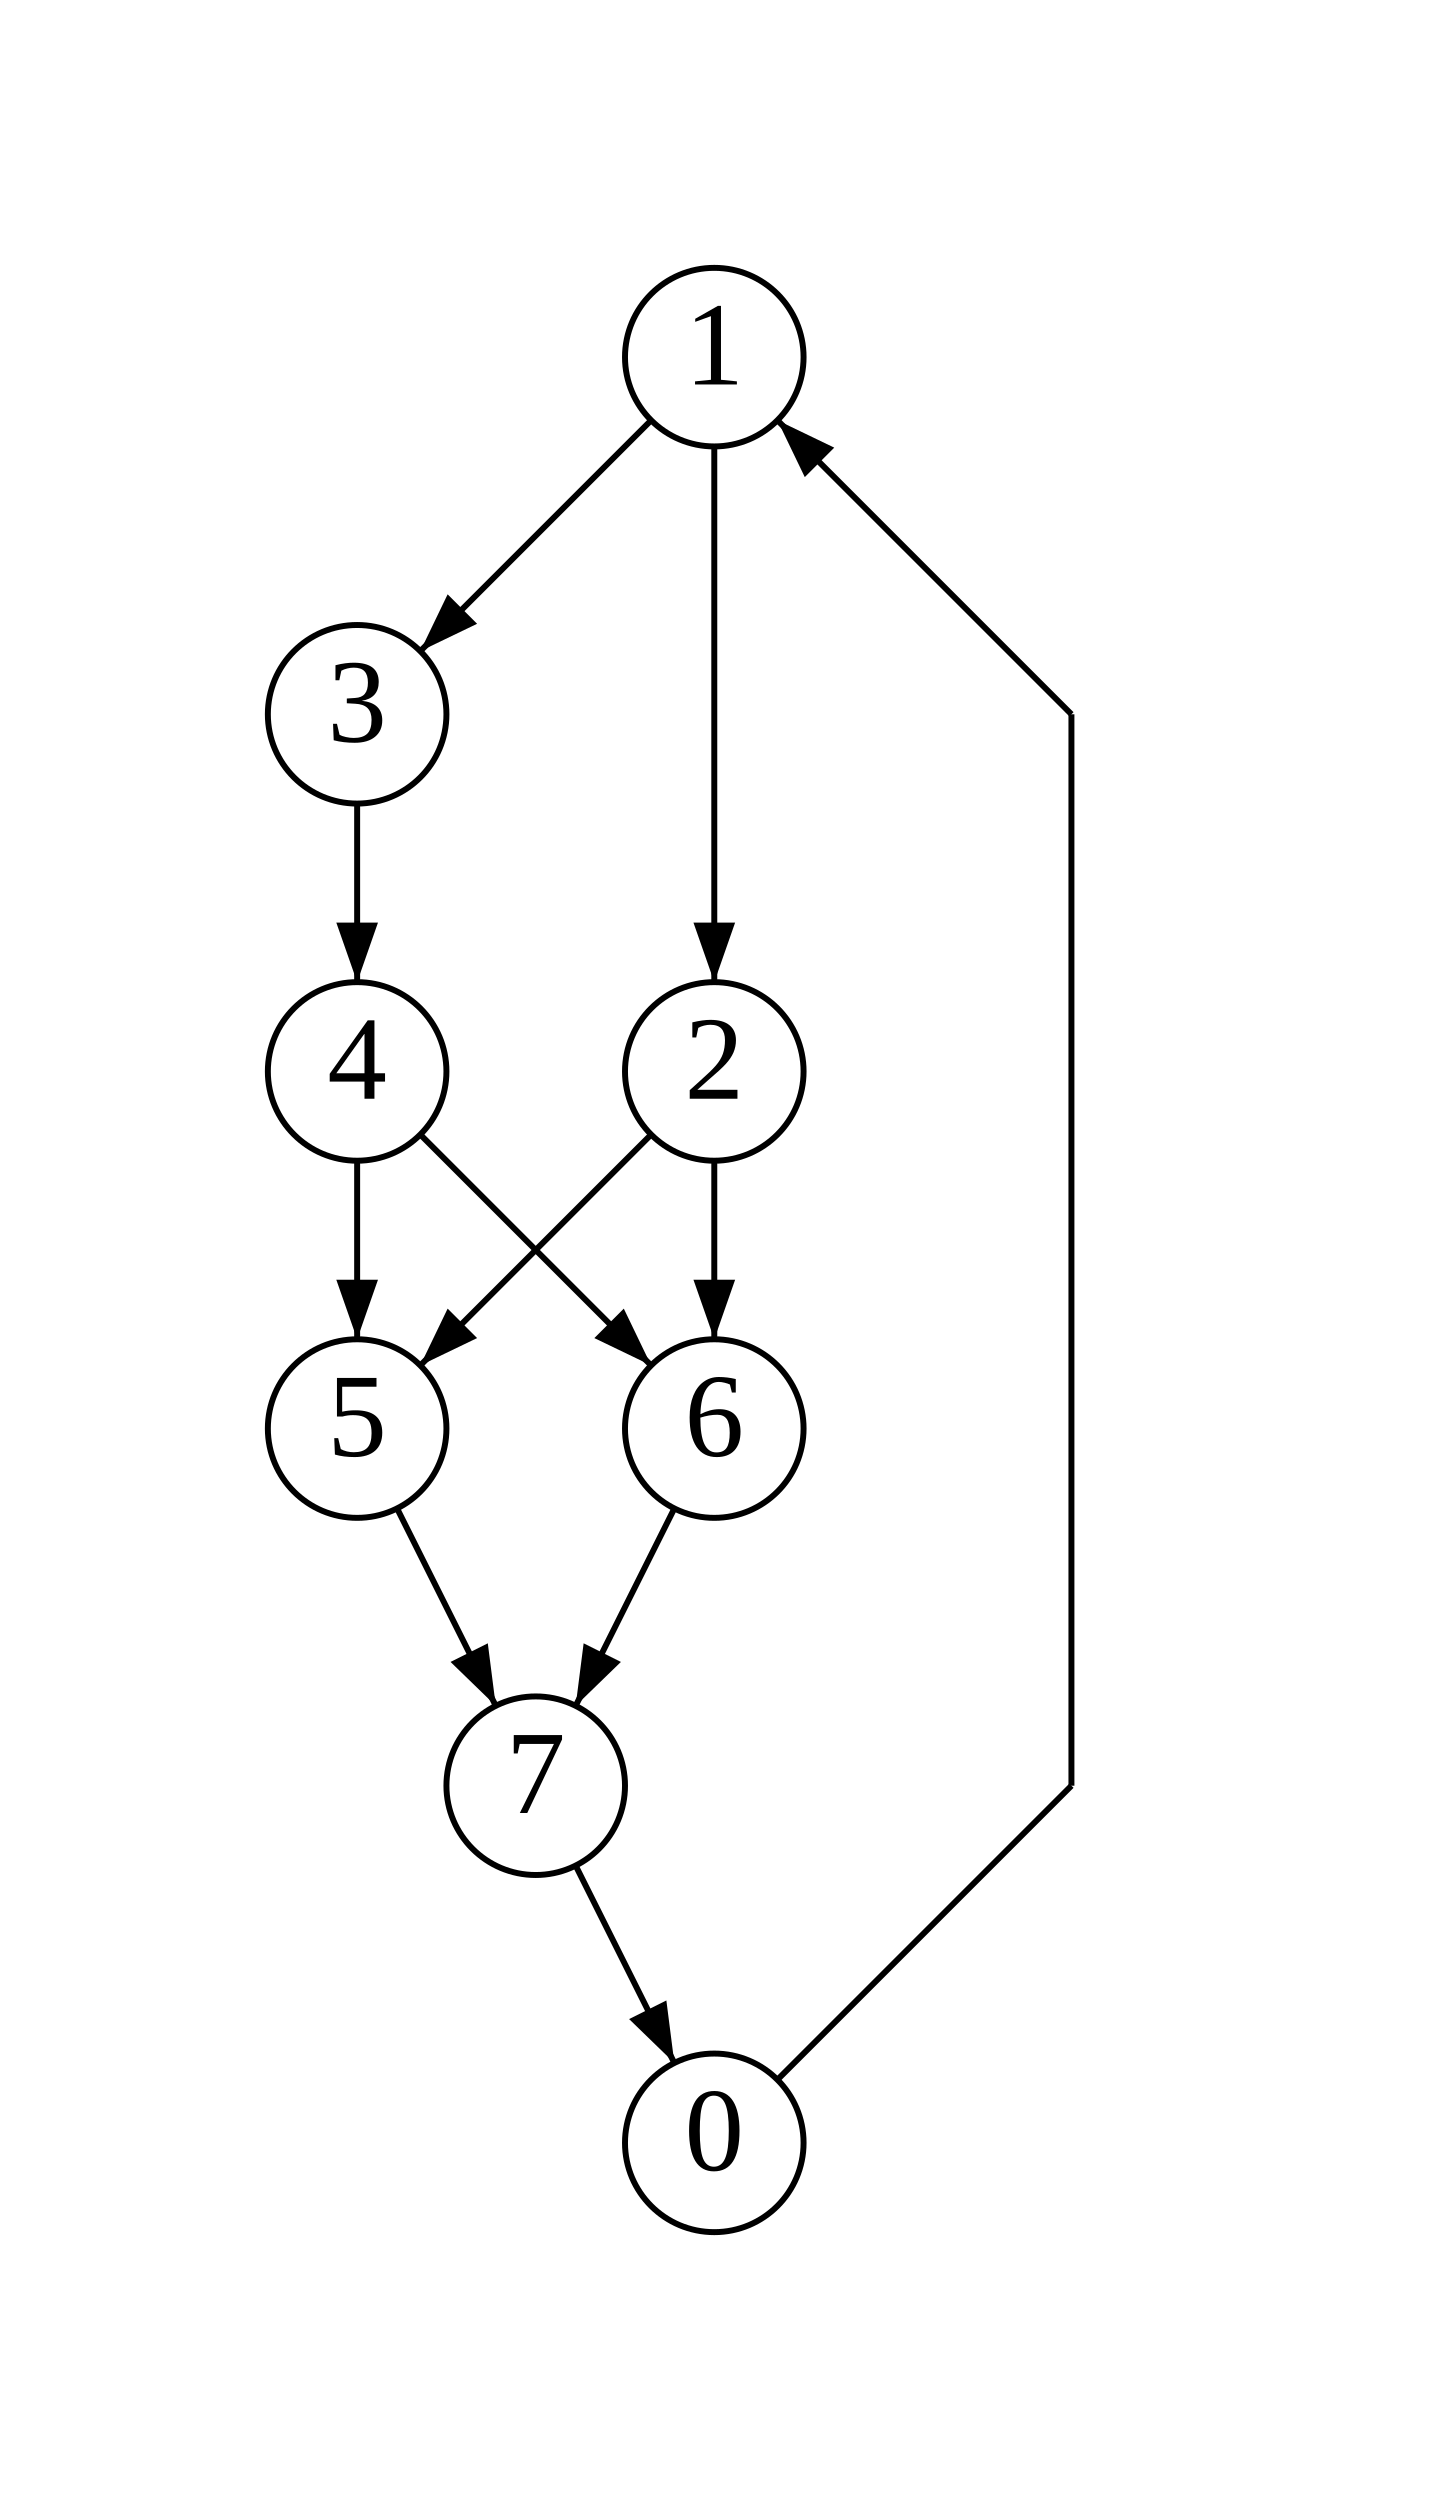
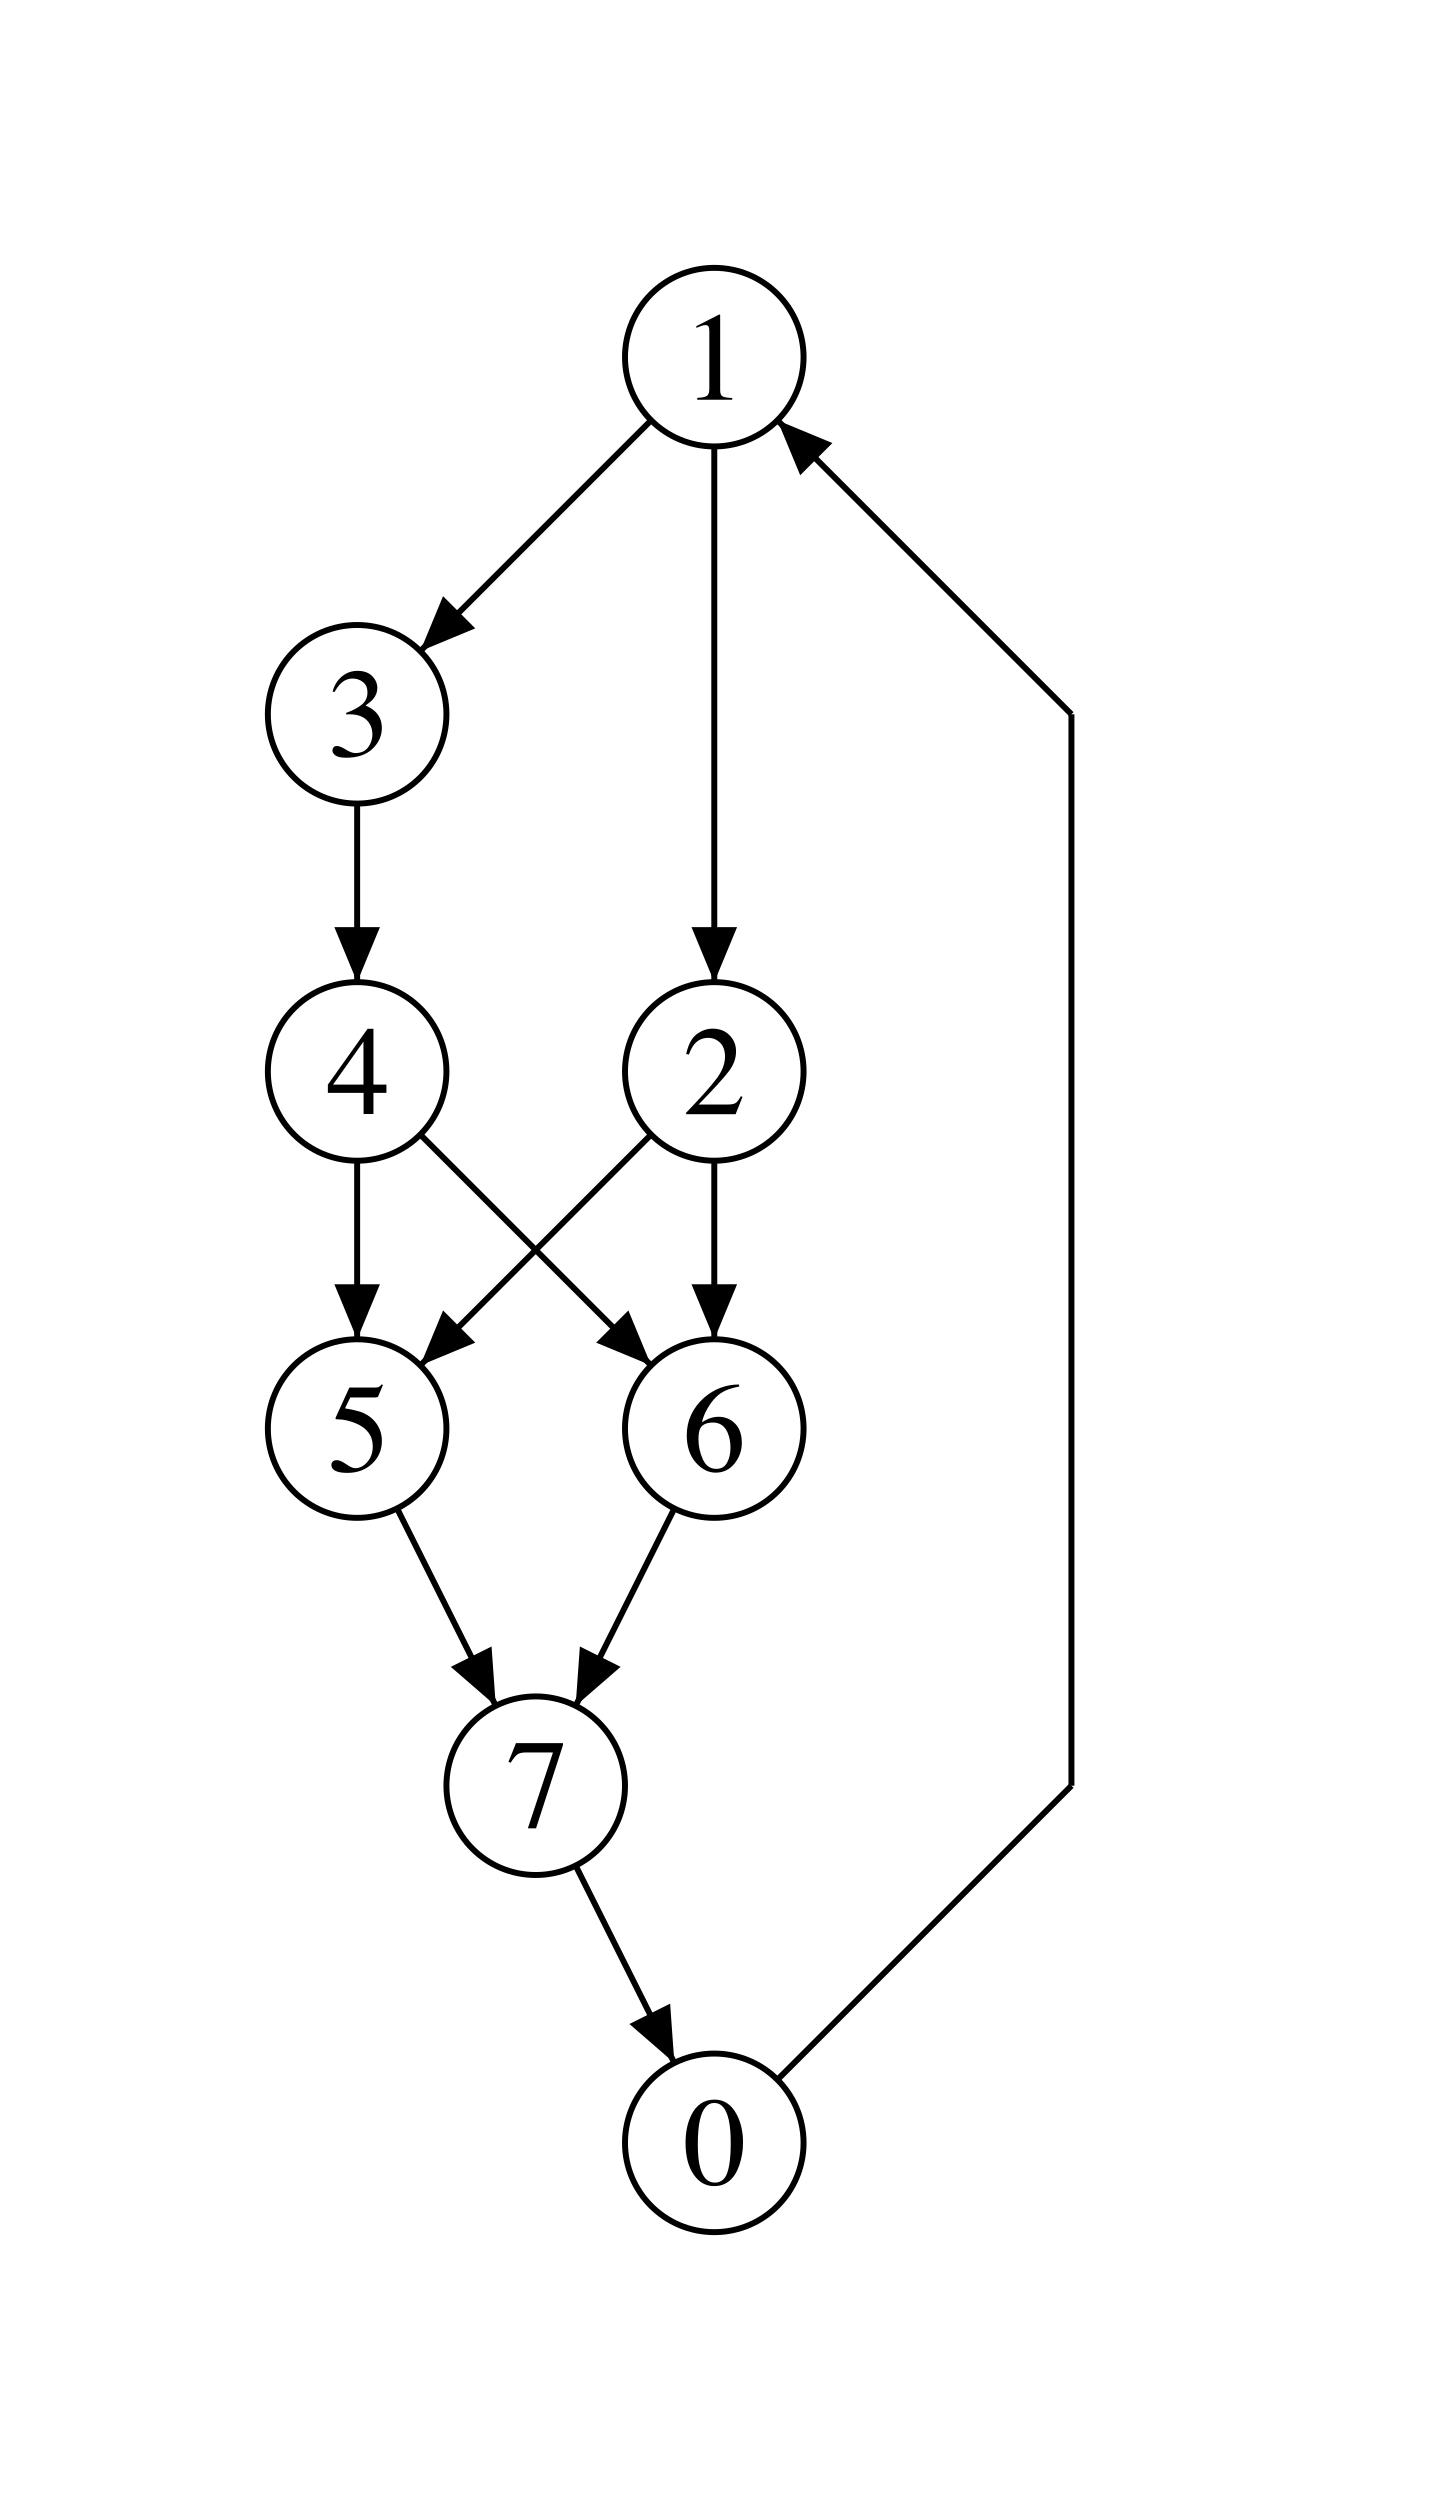
- <svg xmlns="http://www.w3.org/2000/svg" width="240" height="420" viewBox="0 0 240 420">
+ <svg xmlns="http://www.w3.org/2000/svg" xmlns:xlink="http://www.w3.org/1999/xlink" width="240" height="420" viewBox="0 0 240 420">
  <defs>
-     <marker id="arrowhead" markerWidth="10" markerHeight="7" refX="10" refY="3.5" orient="auto" fill="black">
-       <polygon points="0 0, 10 3.5, 0 7" />
-     </marker>
+     <g>
+       <g id="glyph-0-0">
+         <path d="M 5.105 -0.387 C 6.125 -0.387 6.828 -0.945 7.207 -2.062 C 7.59 -3.18 7.781 -4.797 7.781 -6.918 C 7.781 -8.605 7.668 -9.953 7.438 -10.957 C 7.008 -12.832 6.203 -13.77 5.02 -13.77 C 3.84 -13.77 3.031 -12.805 2.594 -10.875 C 2.363 -9.848 2.25 -8.492 2.25 -6.812 C 2.25 -5.234 2.367 -3.977 2.605 -3.031 C 3.051 -1.266 3.883 -0.387 5.105 -0.387 Z M 5.074 -14.332 C 6.672 -14.332 7.91 -13.496 8.793 -11.824 C 9.492 -10.469 9.844 -8.914 9.844 -7.156 C 9.844 -5.773 9.629 -4.473 9.199 -3.25 C 8.387 -0.953 6.98 0.199 4.98 0.199 C 3.613 0.199 2.484 -0.422 1.605 -1.668 C 0.66 -2.992 0.188 -4.797 0.188 -7.074 C 0.188 -8.863 0.504 -10.406 1.137 -11.699 C 1.988 -13.457 3.301 -14.332 5.074 -14.332 Z M 5.074 -14.332 " />
+       </g>
+       <g id="glyph-0-1">
+         <path d="M 6.312 -14.312 C 6.34 -14.277 6.355 -14.25 6.359 -14.234 C 6.363 -14.219 6.363 -14.176 6.363 -14.113 L 6.363 -1.574 C 6.363 -1.039 6.508 -0.699 6.793 -0.551 C 7.078 -0.406 7.609 -0.32 8.387 -0.293 L 8.387 0 L 2.512 0 L 2.512 -0.312 C 3.352 -0.355 3.898 -0.469 4.156 -0.656 C 4.414 -0.844 4.543 -1.25 4.543 -1.875 L 4.543 -11.52 C 4.543 -11.855 4.5 -12.109 4.418 -12.281 C 4.332 -12.453 4.152 -12.543 3.875 -12.543 C 3.695 -12.543 3.461 -12.492 3.172 -12.391 C 2.883 -12.289 2.613 -12.184 2.363 -12.074 L 2.363 -12.363 L 6.188 -14.312 Z M 6.312 -14.312 " />
+       </g>
+       <g id="glyph-0-2">
+         <path d="M 0.637 -0.238 C 3.176 -2.879 4.902 -4.816 5.812 -6.051 C 6.723 -7.289 7.176 -8.492 7.176 -9.668 C 7.176 -10.695 6.898 -11.477 6.344 -12.016 C 5.789 -12.555 5.125 -12.824 4.355 -12.824 C 3.402 -12.824 2.633 -12.477 2.043 -11.781 C 1.715 -11.398 1.402 -10.812 1.105 -10.02 L 0.656 -10.113 C 1.004 -11.711 1.594 -12.82 2.422 -13.441 C 3.25 -14.062 4.141 -14.375 5.094 -14.375 C 6.266 -14.375 7.219 -14.004 7.941 -13.266 C 8.668 -12.527 9.031 -11.621 9.031 -10.551 C 9.031 -9.414 8.641 -8.316 7.855 -7.262 C 7.07 -6.207 5.363 -4.328 2.738 -1.625 L 7.52 -1.625 C 8.188 -1.625 8.656 -1.703 8.926 -1.863 C 9.199 -2.023 9.504 -2.414 9.844 -3.031 L 10.113 -2.906 L 8.957 0 L 0.637 0 Z M 0.637 -0.238 " />
+       </g>
+       <g id="glyph-0-3">
+         <path d="M 1.656 -1.812 C 2.039 -1.812 2.543 -1.613 3.172 -1.219 C 3.801 -0.824 4.332 -0.625 4.77 -0.625 C 5.742 -0.625 6.465 -0.953 6.938 -1.609 C 7.41 -2.266 7.645 -2.98 7.645 -3.75 C 7.645 -4.492 7.453 -5.145 7.074 -5.707 C 6.426 -6.66 5.336 -7.137 3.801 -7.137 C 3.711 -7.137 3.625 -7.133 3.543 -7.129 C 3.457 -7.125 3.359 -7.117 3.25 -7.105 L 3.23 -7.375 C 4.34 -7.777 5.215 -8.238 5.855 -8.762 C 6.492 -9.281 6.812 -9.969 6.812 -10.824 C 6.812 -11.582 6.562 -12.156 6.059 -12.551 C 5.555 -12.949 4.98 -13.145 4.332 -13.145 C 3.57 -13.145 2.895 -12.863 2.312 -12.301 C 1.992 -11.996 1.648 -11.523 1.281 -10.887 L 0.957 -10.957 C 1.234 -12.012 1.754 -12.859 2.512 -13.488 C 3.27 -14.121 4.141 -14.438 5.137 -14.438 C 6.199 -14.438 7.02 -14.145 7.598 -13.562 C 8.18 -12.98 8.469 -12.305 8.469 -11.543 C 8.469 -10.867 8.23 -10.25 7.75 -9.688 C 7.48 -9.367 7.059 -9.012 6.488 -8.613 C 7.156 -8.328 7.691 -7.996 8.094 -7.613 C 8.852 -6.887 9.23 -5.961 9.23 -4.844 C 9.23 -3.523 8.711 -2.359 7.672 -1.355 C 6.633 -0.348 5.156 0.156 3.238 0.156 C 2.387 0.156 1.785 0.031 1.441 -0.223 C 1.098 -0.477 0.926 -0.75 0.926 -1.043 C 0.926 -1.223 0.984 -1.395 1.098 -1.562 C 1.215 -1.73 1.398 -1.812 1.656 -1.812 Z M 1.656 -1.812 " />
+       </g>
+       <g id="glyph-0-4">
+         <path d="M 6.219 -12.168 L 1.105 -4.938 L 6.219 -4.938 Z M 6.906 -14.312 L 7.895 -14.312 L 7.895 -4.938 L 10.074 -4.938 L 10.074 -3.551 L 7.895 -3.551 L 7.895 0 L 6.238 0 L 6.238 -3.551 L 0.238 -3.551 L 0.238 -4.938 Z M 6.906 -14.312 " />
+       </g>
+       <g id="glyph-0-5">
+         <path d="M 1.594 -1.906 C 1.988 -1.906 2.508 -1.684 3.152 -1.234 C 3.793 -0.785 4.289 -0.562 4.637 -0.562 C 5.434 -0.562 6.133 -0.914 6.73 -1.621 C 7.328 -2.324 7.625 -3.191 7.625 -4.219 C 7.625 -6.016 6.668 -7.312 4.75 -8.105 C 3.688 -8.543 2.699 -8.762 1.781 -8.762 C 1.629 -8.762 1.531 -8.766 1.496 -8.777 C 1.457 -8.785 1.41 -8.824 1.355 -8.887 C 1.367 -8.941 1.379 -8.988 1.391 -9.027 C 1.402 -9.066 1.414 -9.102 1.426 -9.137 L 3.699 -14.113 L 8.168 -14.113 C 8.391 -14.113 8.562 -14.152 8.684 -14.23 C 8.805 -14.305 8.961 -14.449 9.156 -14.656 L 9.324 -14.512 L 8.512 -12.582 C 8.484 -12.52 8.406 -12.48 8.281 -12.465 C 8.156 -12.445 8.02 -12.438 7.875 -12.438 L 3.844 -12.438 L 2.957 -10.613 C 4.098 -10.418 4.93 -10.234 5.457 -10.062 C 6.324 -9.77 7.051 -9.34 7.637 -8.77 C 8.137 -8.277 8.516 -7.723 8.77 -7.109 C 9.027 -6.496 9.156 -5.844 9.156 -5.156 C 9.156 -3.621 8.609 -2.34 7.516 -1.312 C 6.422 -0.285 5.039 0.23 3.363 0.23 C 2.684 0.23 2.137 0.164 1.719 0.031 C 1.023 -0.184 0.676 -0.57 0.676 -1.125 C 0.676 -1.332 0.75 -1.516 0.902 -1.672 C 1.051 -1.828 1.281 -1.906 1.594 -1.906 Z M 1.594 -1.906 " />
+       </g>
+       <g id="glyph-0-6">
+         <path d="M 9.98 -4.738 C 9.98 -3.469 9.57 -2.324 8.754 -1.301 C 7.938 -0.281 6.879 0.23 5.574 0.23 C 4.352 0.23 3.238 -0.344 2.234 -1.488 C 1.23 -2.637 0.73 -4.16 0.73 -6.062 C 0.73 -8.516 1.703 -10.617 3.645 -12.375 C 5.383 -13.848 7.332 -14.582 9.5 -14.582 L 9.551 -14.238 C 8.684 -14.078 7.938 -13.863 7.309 -13.59 C 6.68 -13.316 6.117 -12.93 5.625 -12.438 C 5.117 -11.938 4.641 -11.301 4.199 -10.531 C 3.754 -9.762 3.449 -8.996 3.281 -8.238 C 3.711 -8.504 4.082 -8.699 4.395 -8.824 C 4.949 -9.047 5.512 -9.156 6.074 -9.156 C 7.176 -9.156 8.105 -8.773 8.855 -8.012 C 9.605 -7.246 9.98 -6.156 9.98 -4.738 Z M 8.074 -3.938 C 8.074 -4.859 7.926 -5.68 7.637 -6.395 C 7.148 -7.59 6.324 -8.188 5.156 -8.188 C 4.078 -8.188 3.363 -7.867 3.012 -7.23 C 2.801 -6.855 2.699 -6.23 2.699 -5.355 C 2.699 -4.223 2.938 -3.113 3.422 -2.031 C 3.906 -0.949 4.668 -0.406 5.707 -0.406 C 6.535 -0.406 7.137 -0.758 7.512 -1.465 C 7.887 -2.168 8.074 -2.992 8.074 -3.938 Z M 8.074 -3.938 " />
+       </g>
+       <g id="glyph-0-7">
+         <path d="M 9.574 -14.113 L 9.574 -13.77 L 5.051 0.199 L 3.676 0.199 L 7.895 -12.543 L 3.355 -12.543 C 2.68 -12.543 2.195 -12.43 1.902 -12.207 C 1.605 -11.984 1.234 -11.52 0.781 -10.812 L 0.418 -10.98 C 0.867 -12.09 1.148 -12.777 1.254 -13.035 C 1.363 -13.297 1.504 -13.656 1.676 -14.113 Z M 9.574 -14.113 " />
+       </g>
+     </g>
  </defs>
-   <circle id="0" cx="120" cy="360" r="15" fill="none" stroke="black" stroke-width="1" />
-   <text id="0" x="120" y="360" text-anchor="middle" dominant-baseline="middle" font-size="20" fill="black">0</text>
-   <circle id="1" cx="120" cy="60" r="15" fill="none" stroke="black" stroke-width="1" />
-   <text id="1" x="120" y="60" text-anchor="middle" dominant-baseline="middle" font-size="20" fill="black">1</text>
-   <circle id="2" cx="120" cy="180" r="15" fill="none" stroke="black" stroke-width="1" />
-   <text id="2" x="120" y="180" text-anchor="middle" dominant-baseline="middle" font-size="20" fill="black">2</text>
-   <circle id="3" cx="60" cy="120" r="15" fill="none" stroke="black" stroke-width="1" />
-   <text id="3" x="60" y="120" text-anchor="middle" dominant-baseline="middle" font-size="20" fill="black">3</text>
-   <circle id="4" cx="60" cy="180" r="15" fill="none" stroke="black" stroke-width="1" />
-   <text id="4" x="60" y="180" text-anchor="middle" dominant-baseline="middle" font-size="20" fill="black">4</text>
-   <circle id="5" cx="60" cy="240" r="15" fill="none" stroke="black" stroke-width="1" />
-   <text id="5" x="60" y="240" text-anchor="middle" dominant-baseline="middle" font-size="20" fill="black">5</text>
-   <circle id="6" cx="120" cy="240" r="15" fill="none" stroke="black" stroke-width="1" />
-   <text id="6" x="120" y="240" text-anchor="middle" dominant-baseline="middle" font-size="20" fill="black">6</text>
-   <circle id="7" cx="90" cy="300" r="15" fill="none" stroke="black" stroke-width="1" />
-   <text id="7" x="90" y="300" text-anchor="middle" dominant-baseline="middle" font-size="20" fill="black">7</text>
-   <line id="9-&gt;8" x1="180" y1="300" x2="180" y2="120" stroke="black" stroke-width="1" />
-   <line id="1-&gt;2" x1="120" y1="75" x2="120" y2="165" stroke="black" stroke-width="1" marker-end="url(#arrowhead)" />
-   <line id="1-&gt;3" x1="109.393" y1="70.607" x2="70.607" y2="109.393" stroke="black" stroke-width="1" marker-end="url(#arrowhead)" />
-   <line id="2-&gt;5" x1="109.393" y1="190.607" x2="70.607" y2="229.393" stroke="black" stroke-width="1" marker-end="url(#arrowhead)" />
-   <line id="2-&gt;6" x1="120" y1="195" x2="120" y2="225" stroke="black" stroke-width="1" marker-end="url(#arrowhead)" />
-   <line id="3-&gt;4" x1="60" y1="135" x2="60" y2="165" stroke="black" stroke-width="1" marker-end="url(#arrowhead)" />
-   <line id="4-&gt;5" x1="60" y1="195" x2="60" y2="225" stroke="black" stroke-width="1" marker-end="url(#arrowhead)" />
-   <line id="4-&gt;6" x1="70.607" y1="190.607" x2="109.393" y2="229.393" stroke="black" stroke-width="1" marker-end="url(#arrowhead)" />
-   <line id="5-&gt;7" x1="66.708" y1="253.416" x2="83.292" y2="286.584" stroke="black" stroke-width="1" marker-end="url(#arrowhead)" />
-   <line id="6-&gt;7" x1="113.292" y1="253.416" x2="96.708" y2="286.584" stroke="black" stroke-width="1" marker-end="url(#arrowhead)" />
-   <line id="7-&gt;0" x1="96.708" y1="313.416" x2="113.292" y2="346.584" stroke="black" stroke-width="1" marker-end="url(#arrowhead)" />
-   <line id="8-&gt;1" x1="180" y1="120" x2="130.607" y2="70.607" stroke="black" stroke-width="1" marker-end="url(#arrowhead)" />
-   <line id="0-&gt;9" x1="130.607" y1="349.393" x2="180" y2="300" stroke="black" stroke-width="1" />
+   <path fill="none" stroke-width="1" stroke-linecap="butt" stroke-linejoin="miter" stroke="rgb(0%, 0%, 0%)" stroke-opacity="1" stroke-miterlimit="10" d="M 135 360 C 135 368.285 128.285 375 120 375 C 111.715 375 105 368.285 105 360 C 105 351.715 111.715 345 120 345 C 128.285 345 135 351.715 135 360 " />
+   <g fill="rgb(0%, 0%, 0%)" fill-opacity="1">
+     <use xlink:href="#glyph-0-0" x="114.984" y="367.066" />
+   </g>
+   <path fill="none" stroke-width="1" stroke-linecap="butt" stroke-linejoin="miter" stroke="rgb(0%, 0%, 0%)" stroke-opacity="1" stroke-miterlimit="10" d="M 135 60 C 135 68.285 128.285 75 120 75 C 111.715 75 105 68.285 105 60 C 105 51.715 111.715 45 120 45 C 128.285 45 135 51.715 135 60 " />
+   <g fill="rgb(0%, 0%, 0%)" fill-opacity="1">
+     <use xlink:href="#glyph-0-1" x="114.625" y="67.156" />
+   </g>
+   <path fill="none" stroke-width="1" stroke-linecap="butt" stroke-linejoin="miter" stroke="rgb(0%, 0%, 0%)" stroke-opacity="1" stroke-miterlimit="10" d="M 135 180 C 135 188.285 128.285 195 120 195 C 111.715 195 105 188.285 105 180 C 105 171.715 111.715 165 120 165 C 128.285 165 135 171.715 135 180 " />
+   <g fill="rgb(0%, 0%, 0%)" fill-opacity="1">
+     <use xlink:href="#glyph-0-2" x="114.625" y="187.188" />
+   </g>
+   <path fill="none" stroke-width="1" stroke-linecap="butt" stroke-linejoin="miter" stroke="rgb(0%, 0%, 0%)" stroke-opacity="1" stroke-miterlimit="10" d="M 75 120 C 75 128.285 68.285 135 60 135 C 51.715 135 45 128.285 45 120 C 45 111.715 51.715 105 60 105 C 68.285 105 75 111.715 75 120 " />
+   <g fill="rgb(0%, 0%, 0%)" fill-opacity="1">
+     <use xlink:href="#glyph-0-3" x="54.922" y="127.141" />
+   </g>
+   <path fill="none" stroke-width="1" stroke-linecap="butt" stroke-linejoin="miter" stroke="rgb(0%, 0%, 0%)" stroke-opacity="1" stroke-miterlimit="10" d="M 75 180 C 75 188.285 68.285 195 60 195 C 51.715 195 45 188.285 45 180 C 45 171.715 51.715 165 60 165 C 68.285 165 75 171.715 75 180 " />
+   <g fill="rgb(0%, 0%, 0%)" fill-opacity="1">
+     <use xlink:href="#glyph-0-4" x="54.844" y="187.156" />
+   </g>
+   <path fill="none" stroke-width="1" stroke-linecap="butt" stroke-linejoin="miter" stroke="rgb(0%, 0%, 0%)" stroke-opacity="1" stroke-miterlimit="10" d="M 75 240 C 75 248.285 68.285 255 60 255 C 51.715 255 45 248.285 45 240 C 45 231.715 51.715 225 60 225 C 68.285 225 75 231.715 75 240 " />
+   <g fill="rgb(0%, 0%, 0%)" fill-opacity="1">
+     <use xlink:href="#glyph-0-5" x="55" y="247.215" />
+   </g>
+   <path fill="none" stroke-width="1" stroke-linecap="butt" stroke-linejoin="miter" stroke="rgb(0%, 0%, 0%)" stroke-opacity="1" stroke-miterlimit="10" d="M 135 240 C 135 248.285 128.285 255 120 255 C 111.715 255 105 248.285 105 240 C 105 231.715 111.715 225 120 225 C 128.285 225 135 231.715 135 240 " />
+   <g fill="rgb(0%, 0%, 0%)" fill-opacity="1">
+     <use xlink:href="#glyph-0-6" x="114.645" y="247.176" />
+   </g>
+   <path fill="none" stroke-width="1" stroke-linecap="butt" stroke-linejoin="miter" stroke="rgb(0%, 0%, 0%)" stroke-opacity="1" stroke-miterlimit="10" d="M 105 300 C 105 308.285 98.285 315 90 315 C 81.715 315 75 308.285 75 300 C 75 291.715 81.715 285 90 285 C 98.285 285 105 291.715 105 300 " />
+   <g fill="rgb(0%, 0%, 0%)" fill-opacity="1">
+     <use xlink:href="#glyph-0-7" x="85.004" y="306.957" />
+   </g>
+   <path fill="none" stroke-width="1" stroke-linecap="butt" stroke-linejoin="miter" stroke="rgb(0%, 0%, 0%)" stroke-opacity="1" stroke-miterlimit="10" d="M 180 300 L 180 120 " />
+   <path fill="none" stroke-width="1" stroke-linecap="butt" stroke-linejoin="miter" stroke="rgb(0%, 0%, 0%)" stroke-opacity="1" stroke-miterlimit="10" d="M 120 75 L 120 165 " />
+   <path fill-rule="nonzero" fill="rgb(0%, 0%, 0%)" fill-opacity="1" d="M 120 165 L 116.172 155.762 L 123.828 155.762 L 120 165 " />
+   <path fill="none" stroke-width="1" stroke-linecap="butt" stroke-linejoin="miter" stroke="rgb(0%, 0%, 0%)" stroke-opacity="1" stroke-miterlimit="10" d="M 109.395 70.605 L 70.605 109.395 " />
+   <path fill-rule="nonzero" fill="rgb(0%, 0%, 0%)" fill-opacity="1" d="M 70.605 109.395 L 74.434 100.156 L 79.844 105.566 L 70.605 109.395 " />
+   <path fill="none" stroke-width="1" stroke-linecap="butt" stroke-linejoin="miter" stroke="rgb(0%, 0%, 0%)" stroke-opacity="1" stroke-miterlimit="10" d="M 109.395 190.605 L 70.605 229.395 " />
+   <path fill-rule="nonzero" fill="rgb(0%, 0%, 0%)" fill-opacity="1" d="M 70.605 229.395 L 74.434 220.156 L 79.844 225.566 L 70.605 229.395 " />
+   <path fill="none" stroke-width="1" stroke-linecap="butt" stroke-linejoin="miter" stroke="rgb(0%, 0%, 0%)" stroke-opacity="1" stroke-miterlimit="10" d="M 120 195 L 120 225 " />
+   <path fill-rule="nonzero" fill="rgb(0%, 0%, 0%)" fill-opacity="1" d="M 120 225 L 116.172 215.762 L 123.828 215.762 L 120 225 " />
+   <path fill="none" stroke-width="1" stroke-linecap="butt" stroke-linejoin="miter" stroke="rgb(0%, 0%, 0%)" stroke-opacity="1" stroke-miterlimit="10" d="M 60 135 L 60 165 " />
+   <path fill-rule="nonzero" fill="rgb(0%, 0%, 0%)" fill-opacity="1" d="M 60 165 L 56.172 155.762 L 63.828 155.762 L 60 165 " />
+   <path fill="none" stroke-width="1" stroke-linecap="butt" stroke-linejoin="miter" stroke="rgb(0%, 0%, 0%)" stroke-opacity="1" stroke-miterlimit="10" d="M 60 195 L 60 225 " />
+   <path fill-rule="nonzero" fill="rgb(0%, 0%, 0%)" fill-opacity="1" d="M 60 225 L 56.172 215.762 L 63.828 215.762 L 60 225 " />
+   <path fill="none" stroke-width="1" stroke-linecap="butt" stroke-linejoin="miter" stroke="rgb(0%, 0%, 0%)" stroke-opacity="1" stroke-miterlimit="10" d="M 70.605 190.605 L 109.395 229.395 " />
+   <path fill-rule="nonzero" fill="rgb(0%, 0%, 0%)" fill-opacity="1" d="M 109.395 229.395 L 100.156 225.566 L 105.566 220.156 L 109.395 229.395 " />
+   <path fill="none" stroke-width="1" stroke-linecap="butt" stroke-linejoin="miter" stroke="rgb(0%, 0%, 0%)" stroke-opacity="1" stroke-miterlimit="10" d="M 66.707 253.418 L 83.293 286.582 " />
+   <path fill-rule="nonzero" fill="rgb(0%, 0%, 0%)" fill-opacity="1" d="M 83.293 286.582 L 75.738 280.031 L 82.582 276.609 L 83.293 286.582 " />
+   <path fill="none" stroke-width="1" stroke-linecap="butt" stroke-linejoin="miter" stroke="rgb(0%, 0%, 0%)" stroke-opacity="1" stroke-miterlimit="10" d="M 113.293 253.418 L 96.707 286.582 " />
+   <path fill-rule="nonzero" fill="rgb(0%, 0%, 0%)" fill-opacity="1" d="M 96.707 286.582 L 97.418 276.609 L 104.262 280.031 L 96.707 286.582 " />
+   <path fill="none" stroke-width="1" stroke-linecap="butt" stroke-linejoin="miter" stroke="rgb(0%, 0%, 0%)" stroke-opacity="1" stroke-miterlimit="10" d="M 96.707 313.418 L 113.293 346.582 " />
+   <path fill-rule="nonzero" fill="rgb(0%, 0%, 0%)" fill-opacity="1" d="M 113.293 346.582 L 105.738 340.031 L 112.582 336.609 L 113.293 346.582 " />
+   <path fill="none" stroke-width="1" stroke-linecap="butt" stroke-linejoin="miter" stroke="rgb(0%, 0%, 0%)" stroke-opacity="1" stroke-miterlimit="10" d="M 180 120 L 130.605 70.605 " />
+   <path fill-rule="nonzero" fill="rgb(0%, 0%, 0%)" fill-opacity="1" d="M 130.605 70.605 L 139.844 74.434 L 134.434 79.844 L 130.605 70.605 " />
+   <path fill="none" stroke-width="1" stroke-linecap="butt" stroke-linejoin="miter" stroke="rgb(0%, 0%, 0%)" stroke-opacity="1" stroke-miterlimit="10" d="M 130.605 349.395 L 180 300 " />
</svg>
